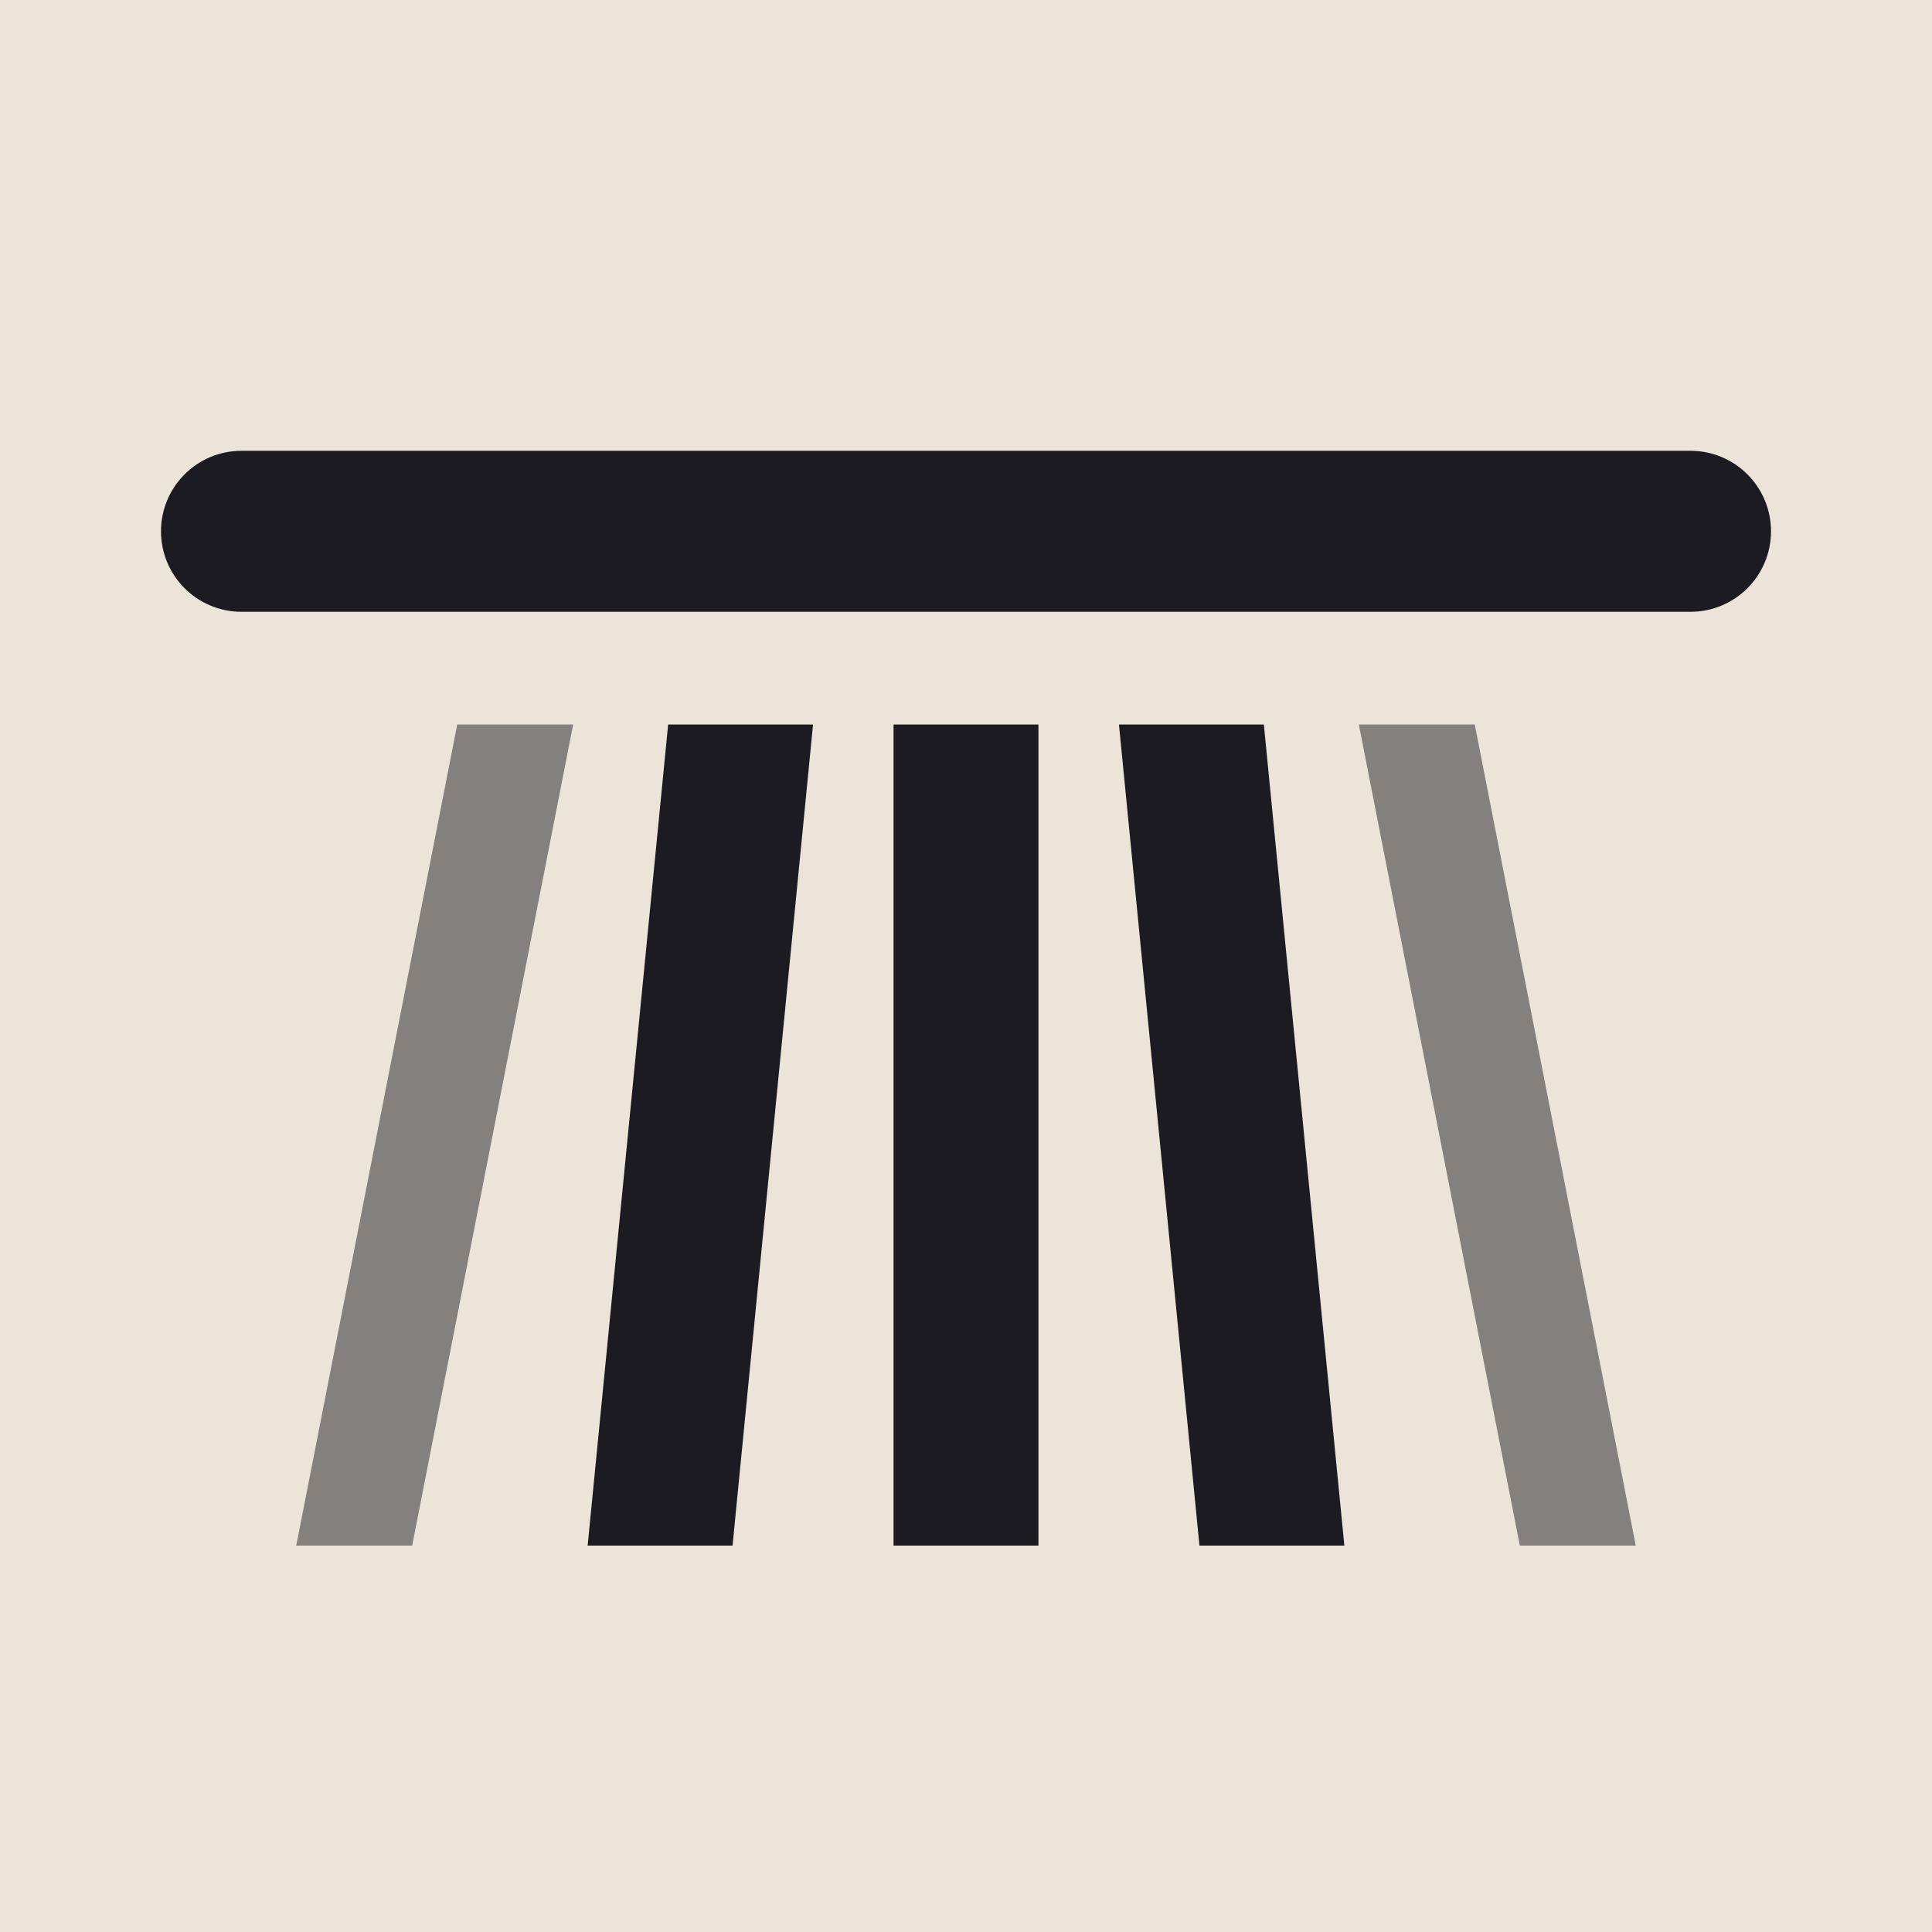
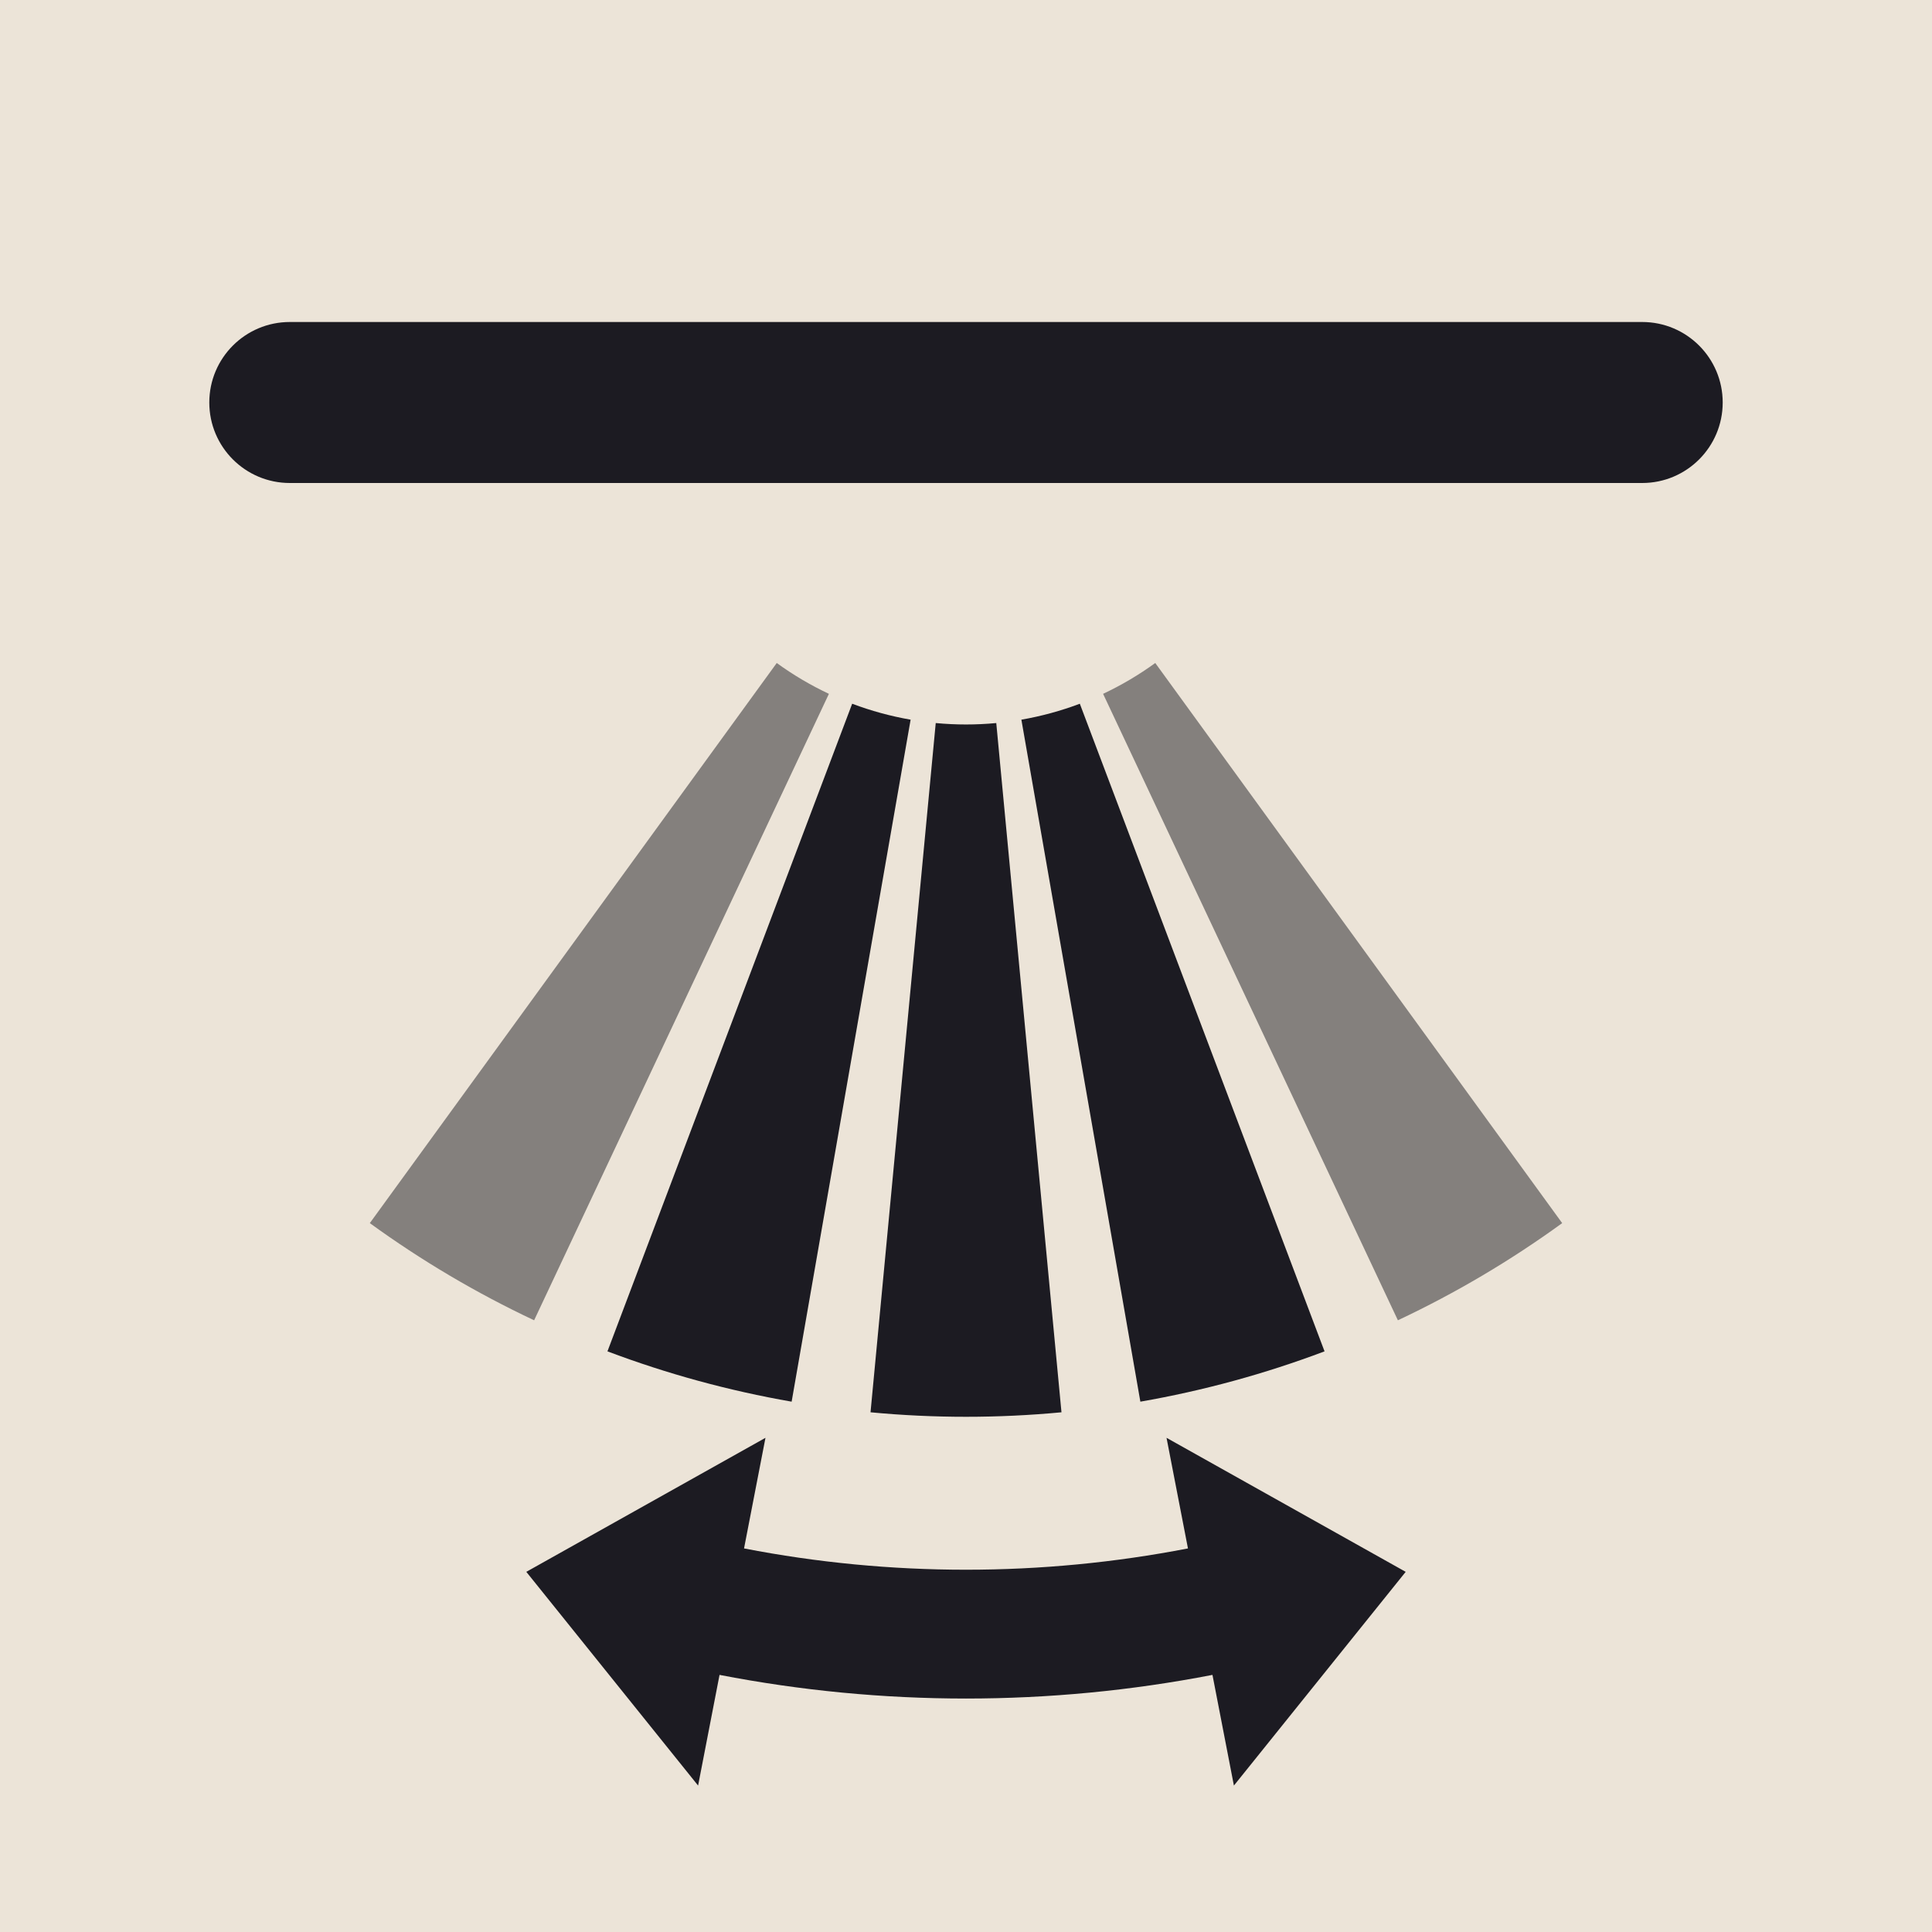
<svg xmlns="http://www.w3.org/2000/svg" viewBox="0 0 24 24" width="96" height="96">
  <rect width="24" height="24" fill="#ece4d8" />
-   <path d="M3 7.6L21 7.6A1 1 0 0 0 21 5.6L3 5.6A1 1 0 0 0 3 7.6ZM8.3 9L10.1 9L9.1 19.2L7.3 19.2ZM11.1 9L12.9 9L12.9 19.2L11.1 19.2ZM13.9 9L15.7 9L16.7 19.2L14.9 19.2Z" fill="#1c1b22" />
-   <path d="M5.68 9L7.12 9L5.12 19.2L3.68 19.2ZM16.88 9L18.32 9L20.32 19.2L18.88 19.2Z" fill="#1c1b22" opacity="0.5" />
+   <path d="M3.6 6L20.4 6A1 1 0 0 0 20.4 4L3.6 4A1 1 0 0 0 3.6 6ZM9.834 17.412A12.6 12.6 0 0 1 7.546 16.787L10.586 8.742A4 4 0 0 0 11.312 8.94ZM13.186 17.544A12.6 12.6 0 0 1 10.814 17.544L11.624 8.982A4 4 0 0 0 12.376 8.982ZM16.454 16.787A12.6 12.6 0 0 1 14.166 17.412L12.688 8.94A4 4 0 0 0 13.414 8.742ZM15.062 20.806A16.1 16.1 0 0 1 8.938 20.806L9.242 19.235A14.5 14.5 0 0 0 14.758 19.235ZM17.462 19.526L15.328 22.181L14.491 17.861ZM6.538 19.526L9.509 17.861L8.672 22.181Z" fill="#1c1b22" />
+   <path d="M6.635 16.401A12.6 12.6 0 0 1 4.594 15.194L9.649 8.236A4 4 0 0 0 10.297 8.619ZM19.406 15.194A12.6 12.6 0 0 1 17.365 16.401L13.703 8.619A4 4 0 0 0 14.351 8.236Z" fill="#1c1b22" opacity="0.5" />
</svg>
